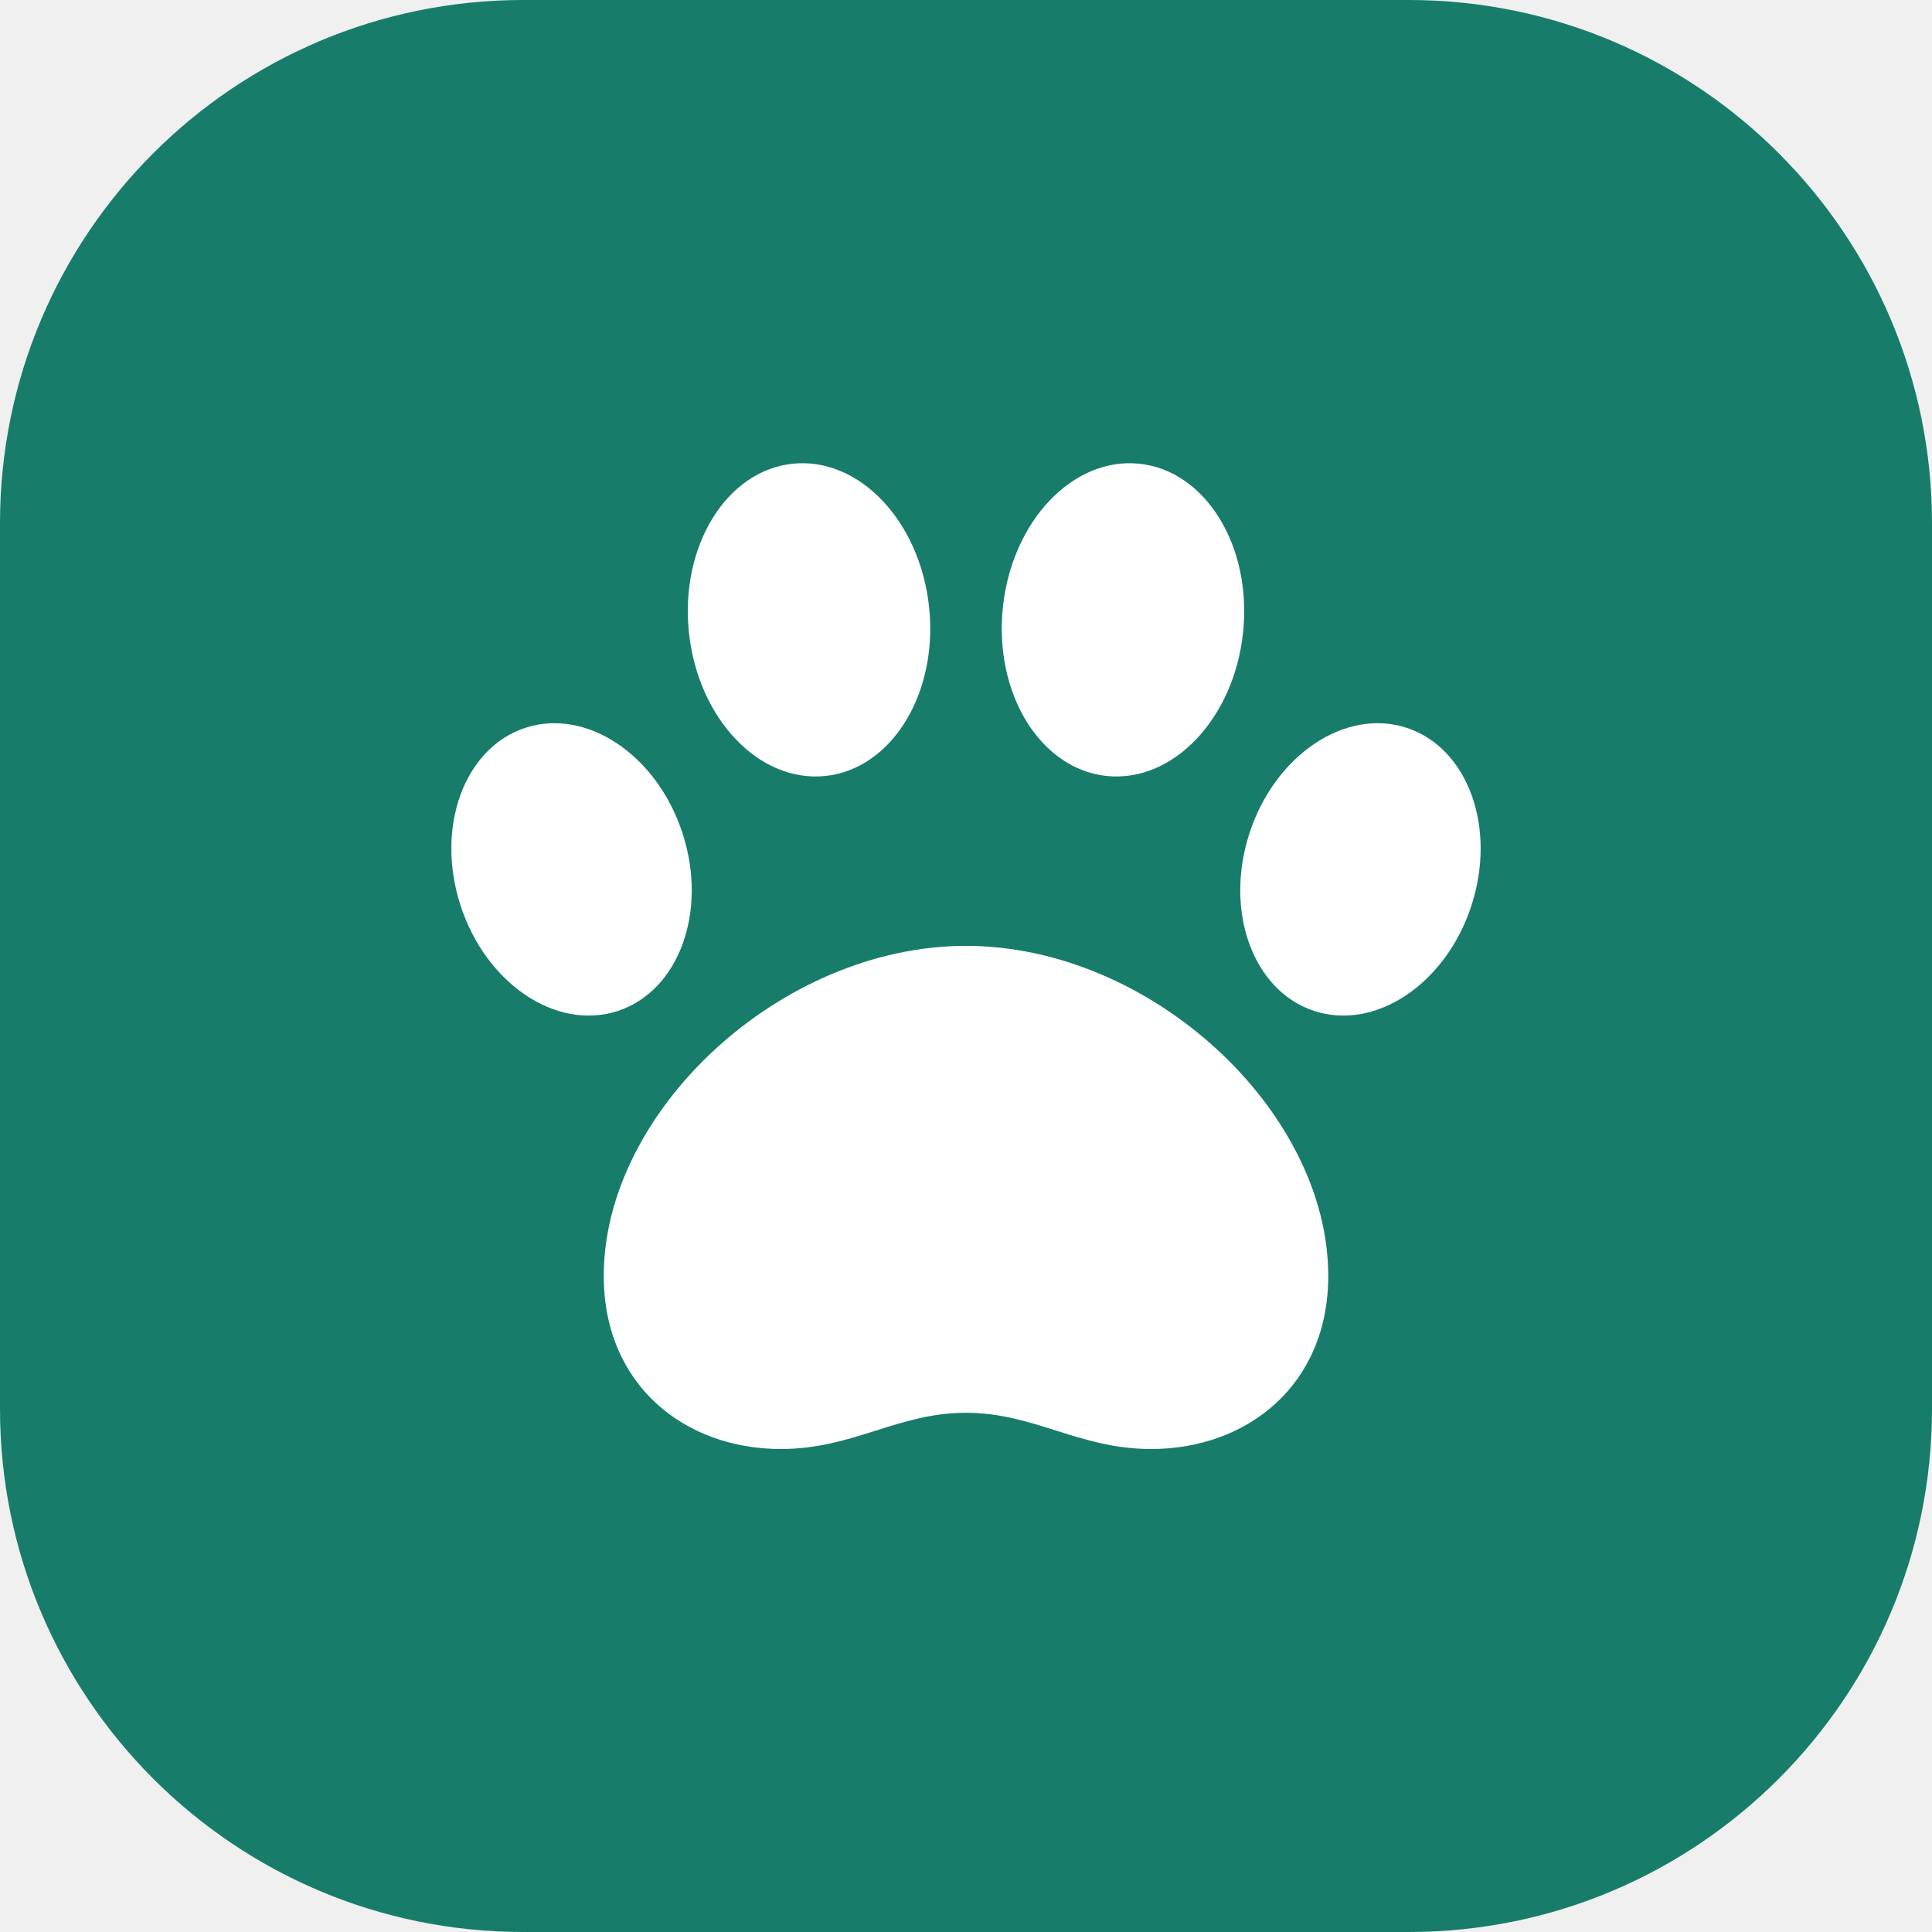
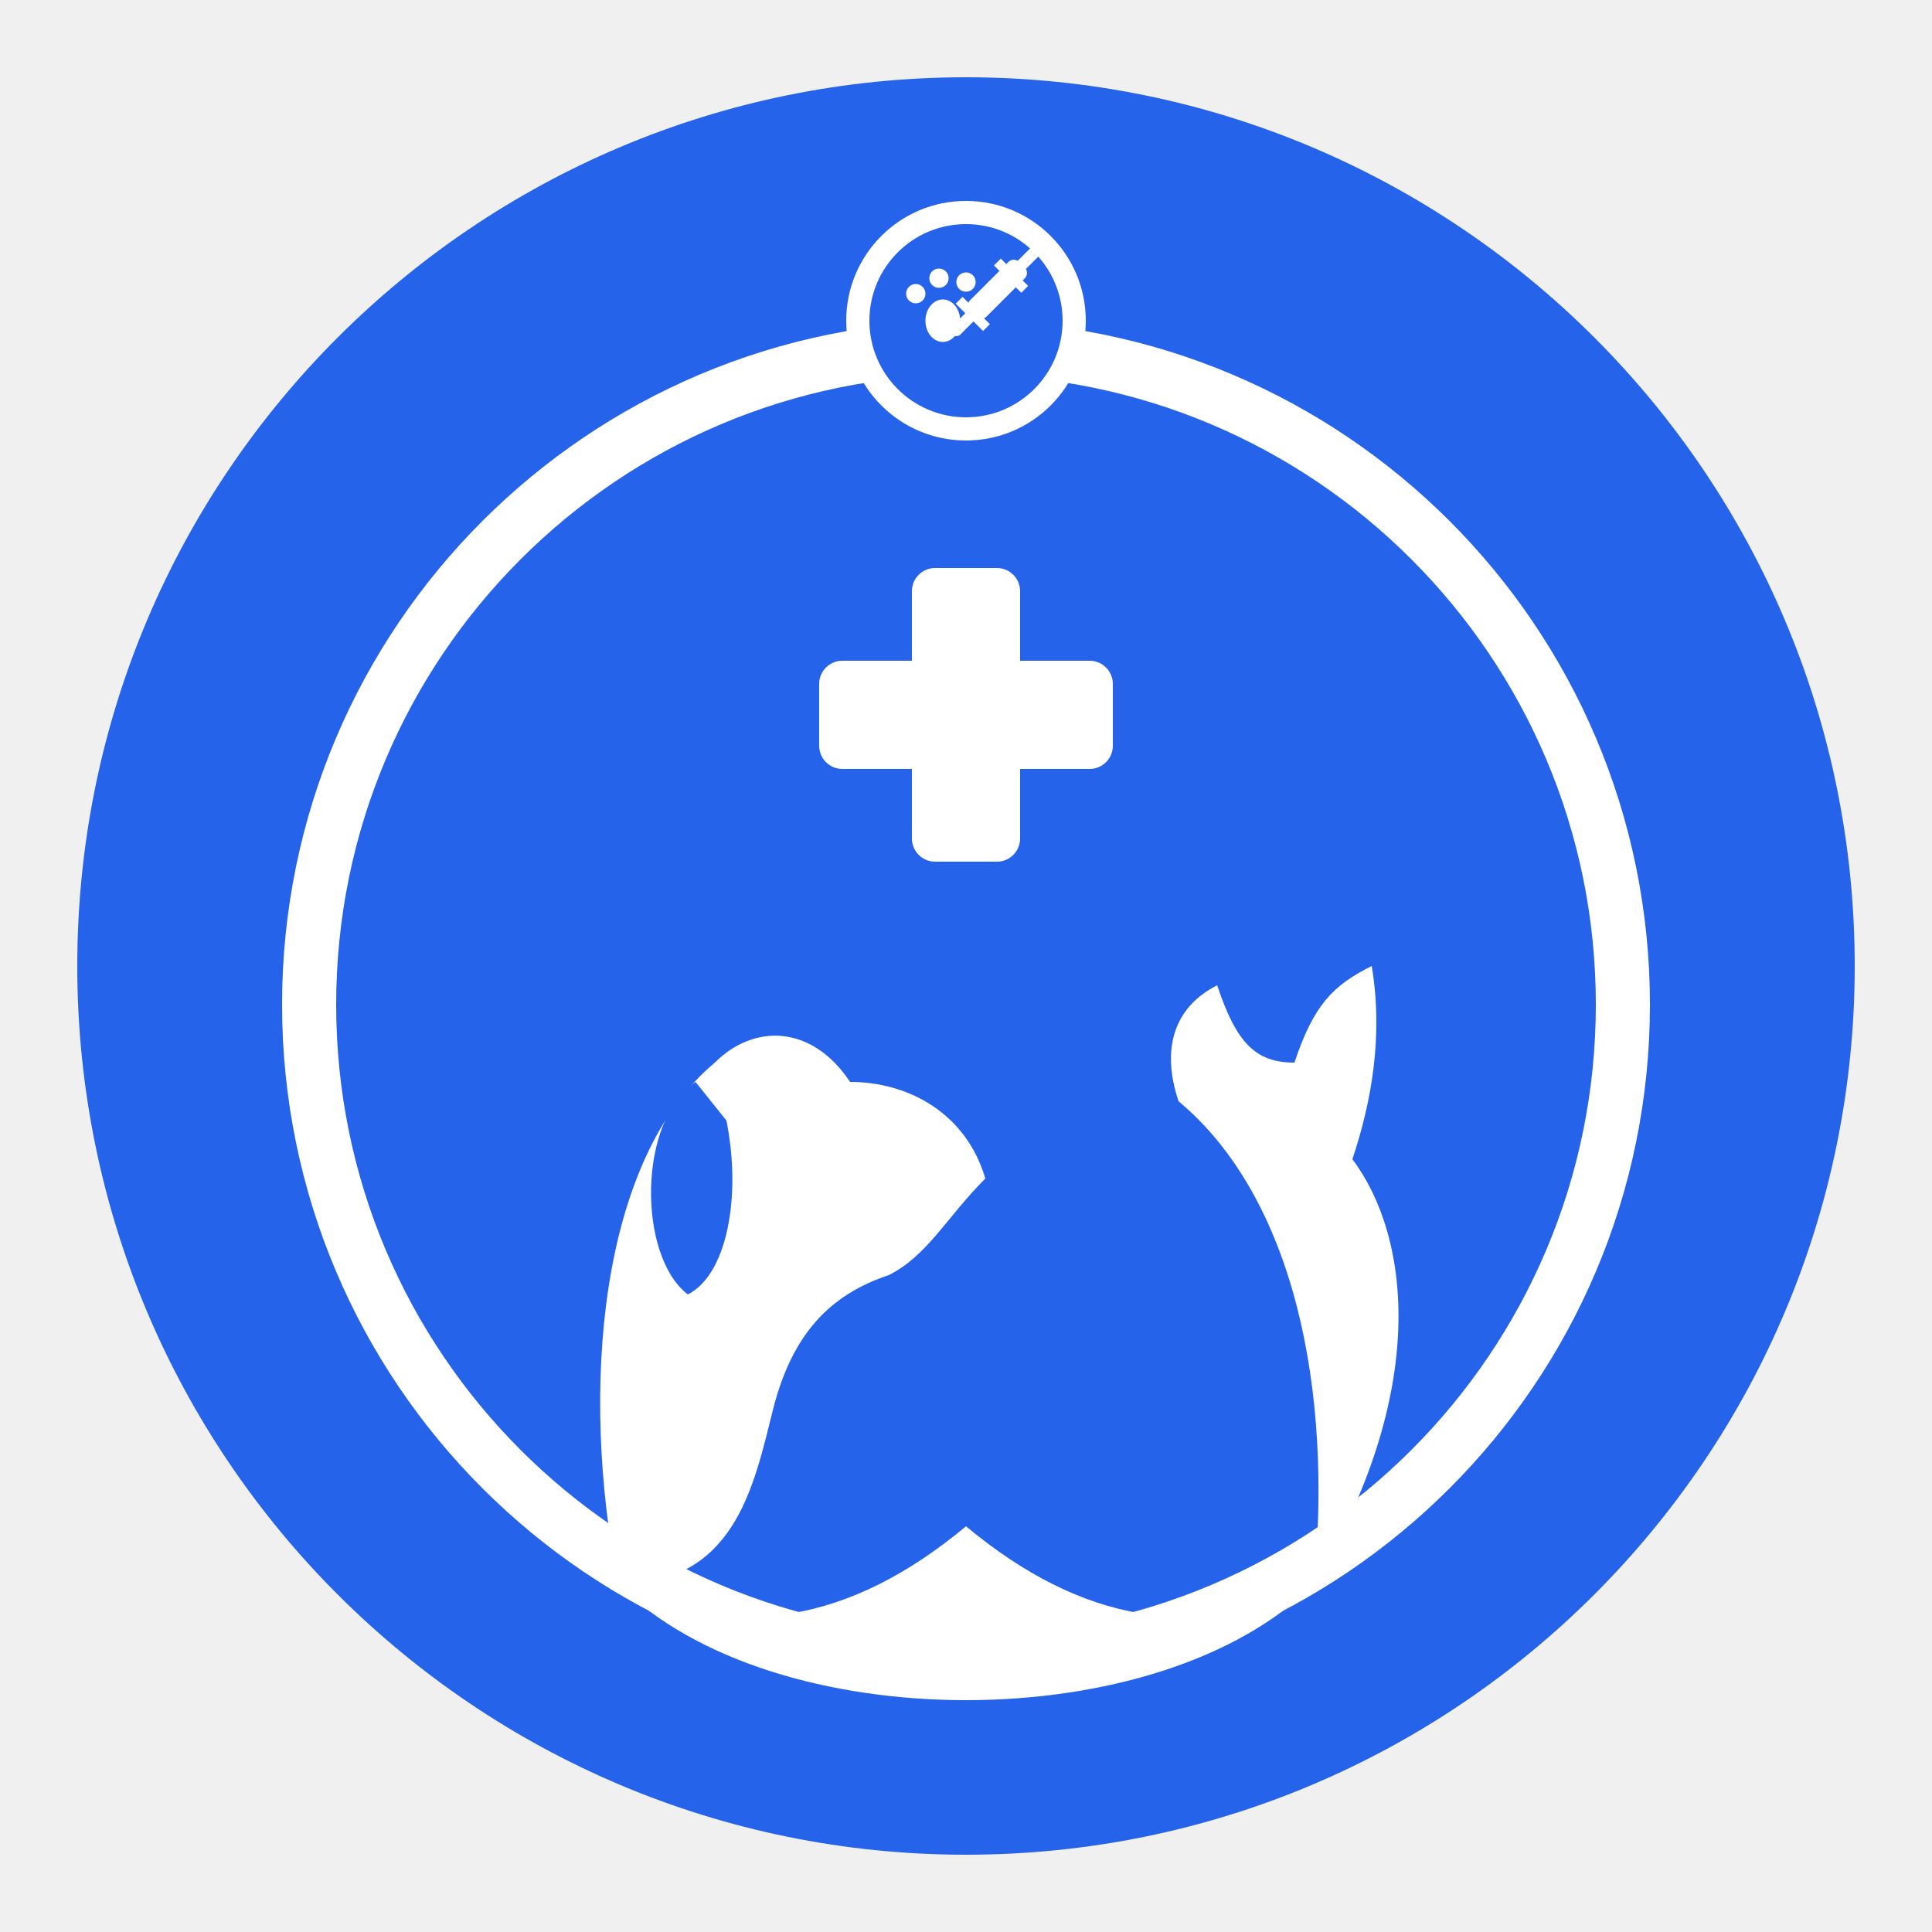
- <svg xmlns="http://www.w3.org/2000/svg" width="48" height="48" viewBox="0 0 48 48" fill="none">
-   <rect width="48" height="48" rx="13" fill="#177d6a" />
-   <path d="M24 23.5c-4.6 0-9 4.1-9 8.2 0 2.7 2 4.3 4.4 4.3 1.8 0 2.9-.9 4.6-.9s2.8.9 4.6.9c2.4 0 4.4-1.6 4.4-4.3 0-4.1-4.4-8.2-9-8.2Z" fill="#ffffff" />
-   <ellipse cx="14.2" cy="21.6" rx="2.9" ry="3.7" transform="rotate(-18 14.2 21.6)" fill="#ffffff" />
-   <ellipse cx="20.1" cy="15.4" rx="3" ry="3.9" transform="rotate(-6 20.1 15.4)" fill="#ffffff" />
-   <ellipse cx="27.9" cy="15.4" rx="3" ry="3.9" transform="rotate(6 27.9 15.4)" fill="#ffffff" />
-   <ellipse cx="33.8" cy="21.6" rx="2.9" ry="3.7" transform="rotate(18 33.8 21.6)" fill="#ffffff" />
+ <svg xmlns="http://www.w3.org/2000/svg" width="500" height="500" viewBox="0 0 500 500" fill="none">
+   <circle cx="250" cy="250" r="230" fill="#2563eb" />
+   <circle cx="250" cy="260" r="170" stroke="#ffffff" stroke-width="14" fill="none" />
+   <g transform="translate(250, 65)">
+     <circle cx="0" cy="18" r="28" fill="#2563eb" stroke="#ffffff" stroke-width="6" />
+     <ellipse cx="-6" cy="18" rx="4.5" ry="5.5" fill="#ffffff" />
+     <circle cx="-13" cy="11" r="2.5" fill="#ffffff" />
+     <circle cx="-7" cy="7" r="2.5" fill="#ffffff" />
+     <circle cx="0" cy="8" r="2.5" fill="#ffffff" />
+     <g transform="translate(6, 12) rotate(45)">
+       <rect x="-3" y="-12" width="6" height="18" rx="2" fill="#ffffff" />
+       <line x1="0" y1="-12" x2="0" y2="-18" stroke="#ffffff" stroke-width="3" stroke-linecap="round" />
+       <line x1="-5" y1="-8" x2="5" y2="-8" stroke="#ffffff" stroke-width="2.5" />
+       <line x1="-5" y1="6" x2="5" y2="6" stroke="#ffffff" stroke-width="2.5" />
+       <line x1="0" y1="6" x2="0" y2="12" stroke="#ffffff" stroke-width="3" stroke-linecap="round" />
+     </g>
+   </g>
+   <g transform="translate(250, 185)">
+     <rect x="-14" y="-38" width="28" height="76" rx="6" fill="#ffffff" />
+     <rect x="-38" y="-14" width="76" height="28" rx="6" fill="#ffffff" />
+   </g>
+   <g transform="translate(0, 30)">
+     <path d="M 160 380 C 150 330 155 270 185 245 C 195 235 210 235 220 250 C 235 250 250 258 255 275 C 245 285 240 295 230 300 C 215 305 205 315 200 335 C 195 355 190 380 160 380 Z" fill="#ffffff" />
+     <path d="M 180 250 C 165 260 165 295 178 305 C 188 300 192 280 188 260 Z" fill="#2563eb" />
+     <path d="M 340 380 C 345 330 335 280 305 255 C 300 240 305 230 315 225 C 320 240 325 245 335 245 C 340 230 345 225 355 220 C 358 238 355 255 350 270 C 365 290 370 330 340 380 Z" fill="#ffffff" />
+     <path d="M 160 380 C 200 420 300 420 340 380 C 310 395 280 390 250 365 C 220 390 190 395 160 380 Z" fill="#ffffff" />
+   </g>
</svg>
